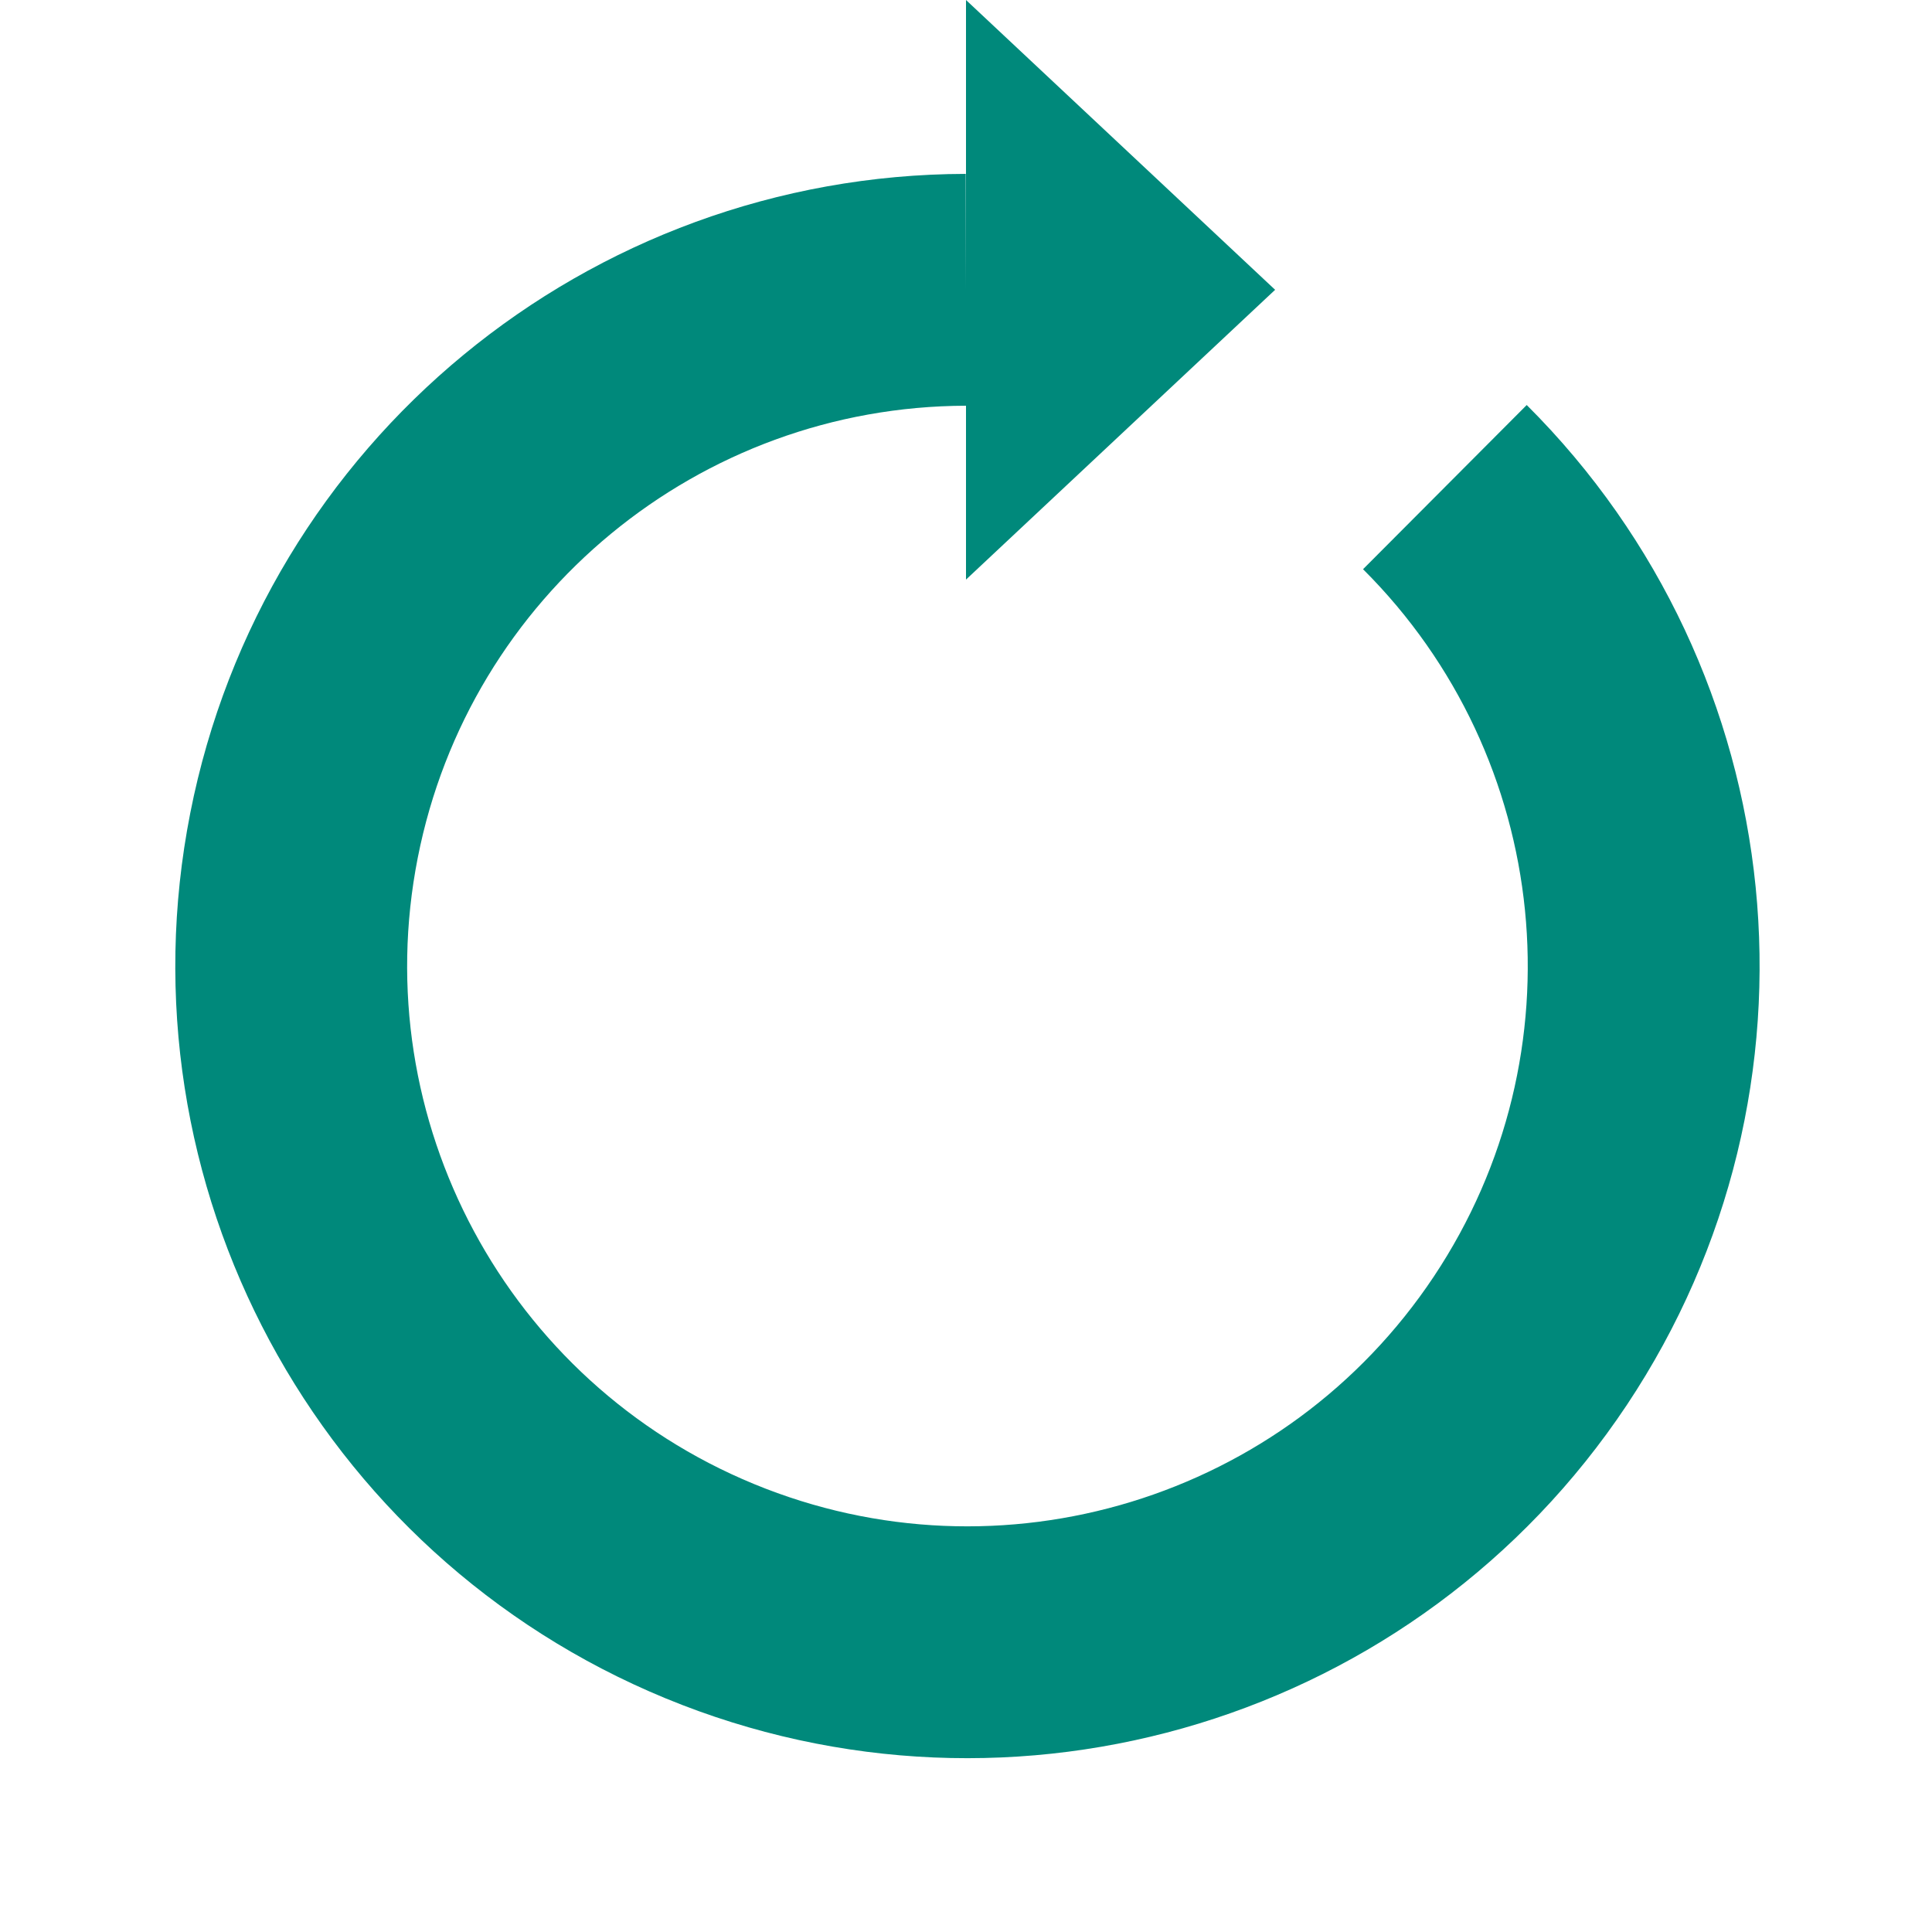
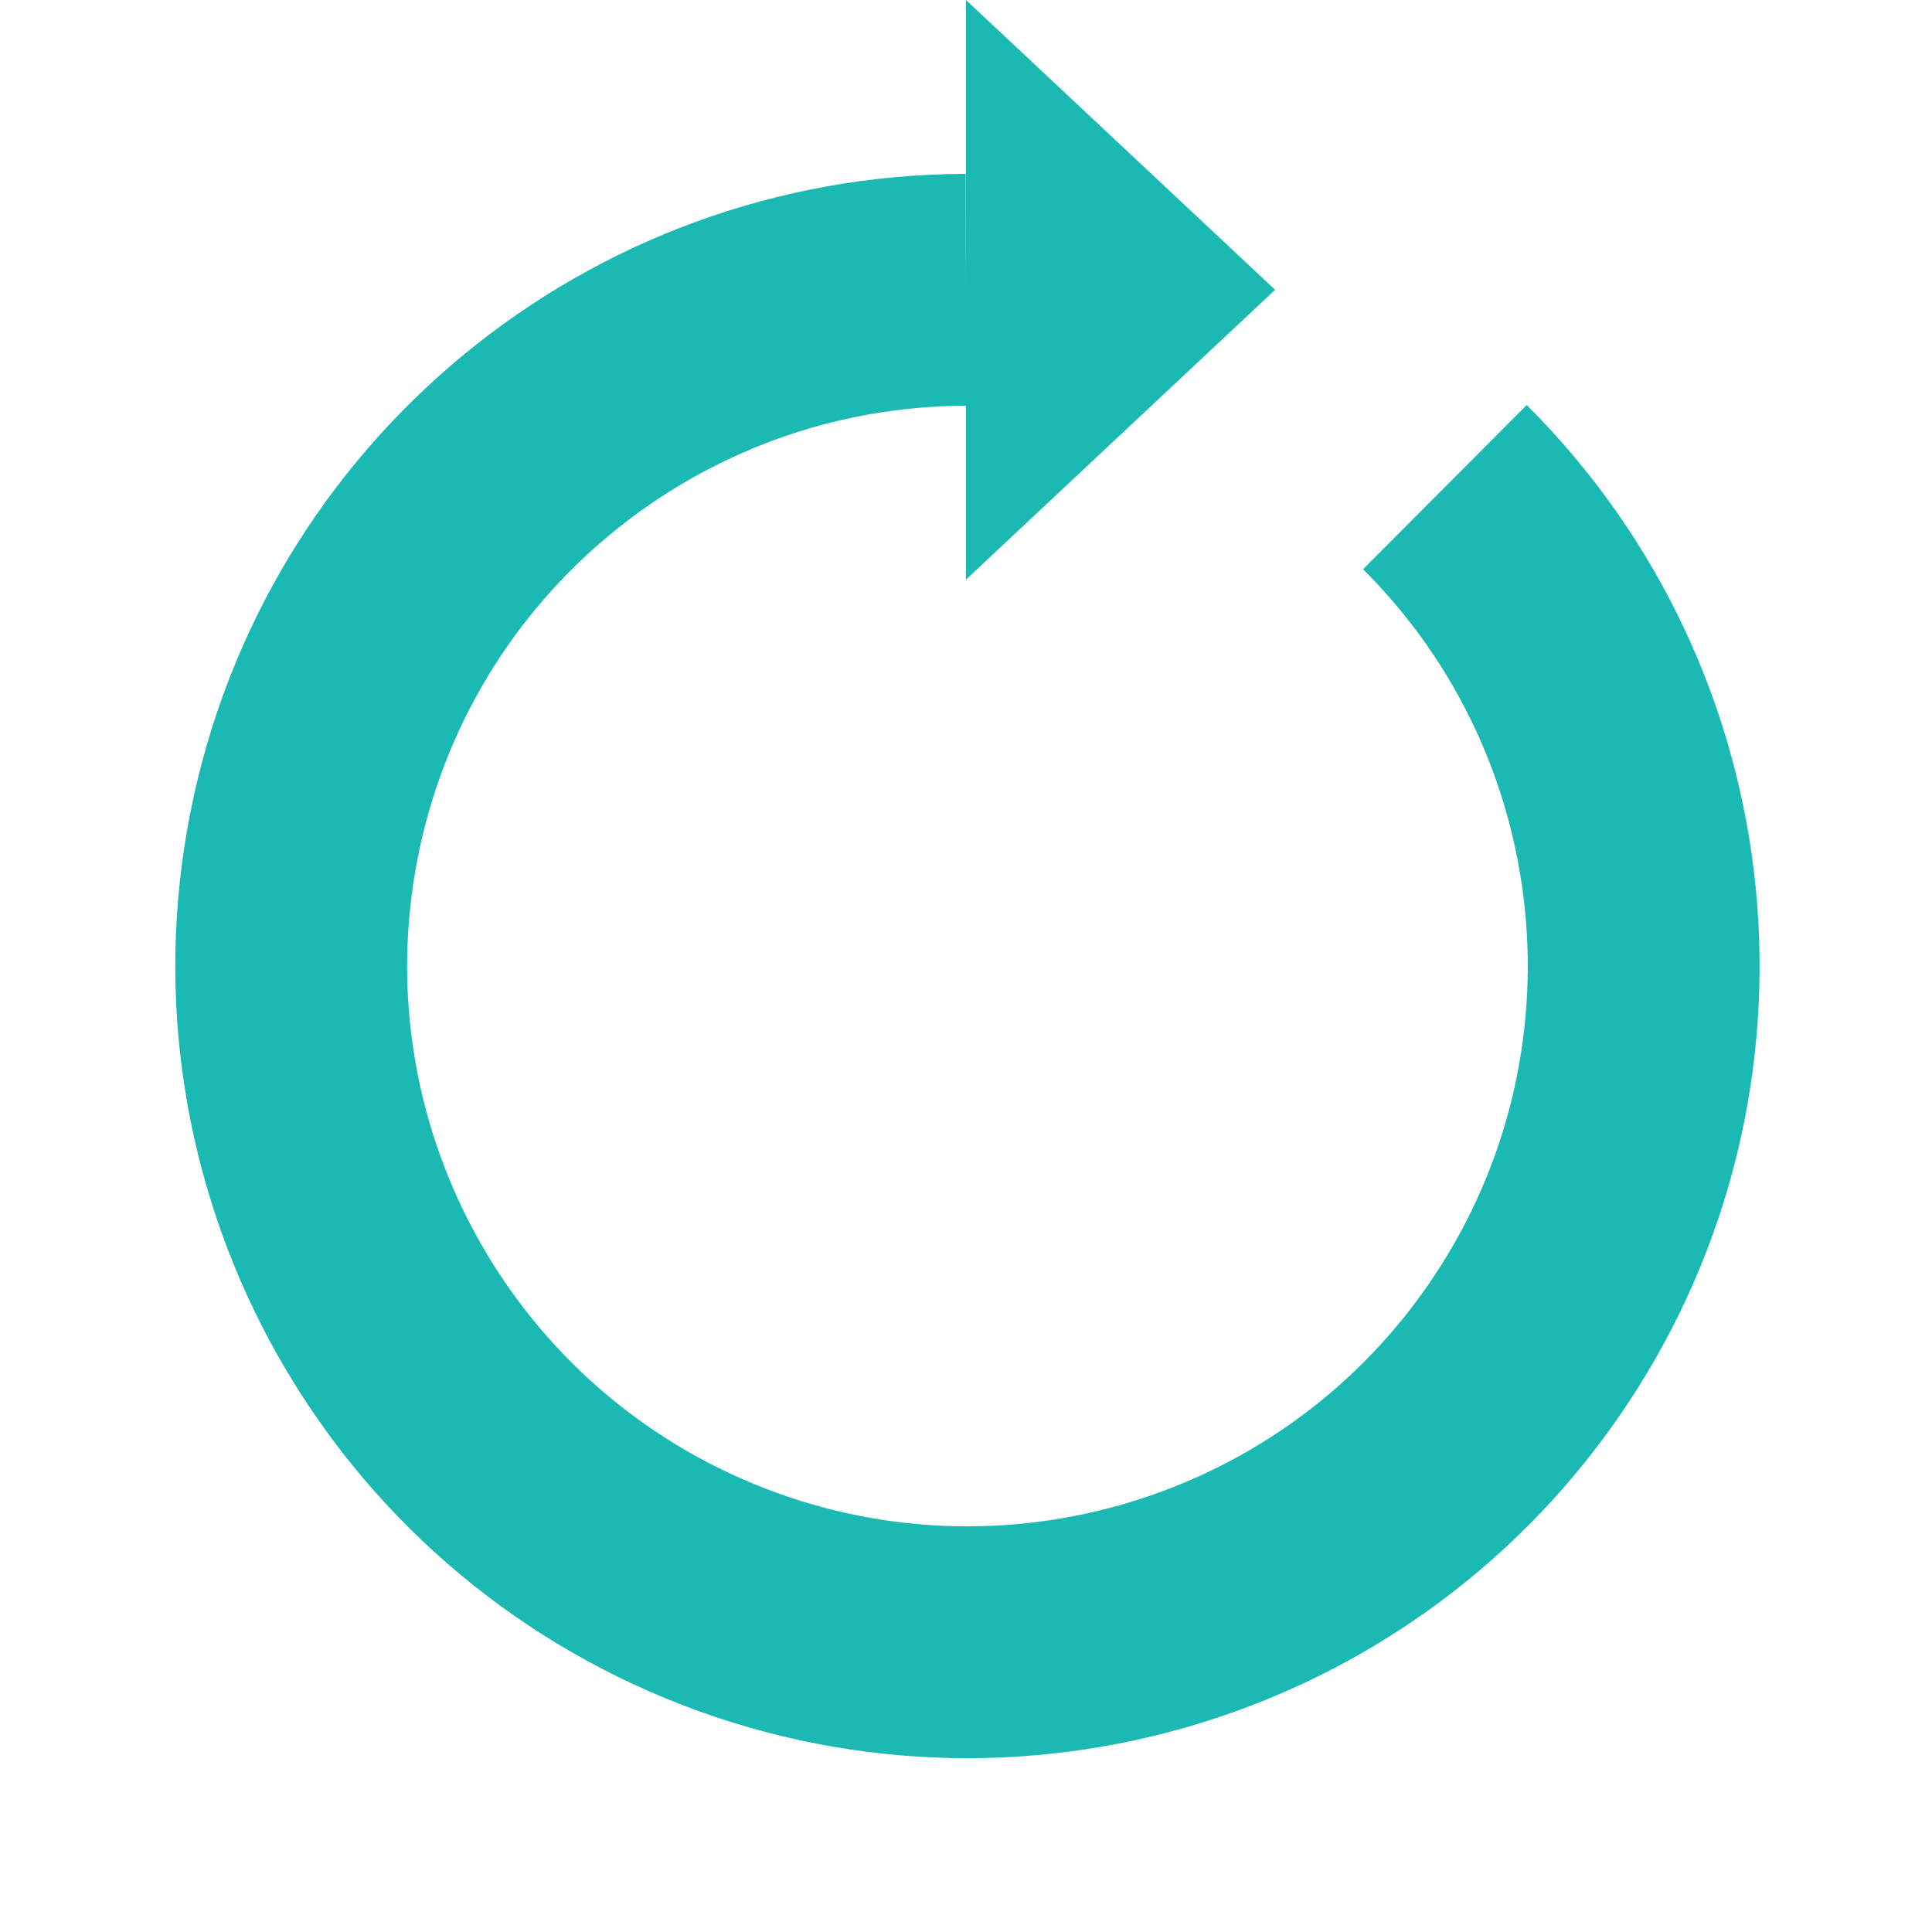
- <svg xmlns="http://www.w3.org/2000/svg" width="120px" height="120px" viewBox="0 0 100 100" preserveAspectRatio="xMidYMid" class="uil-reload">
+ <svg xmlns="http://www.w3.org/2000/svg" width="200px" height="200px" viewBox="0 0 100 100" preserveAspectRatio="xMidYMid" class="uil-reload">
  <rect x="0" y="0" width="100" height="100" fill="none" class="bk" />
  <g>
-     <path d="M50 15A35 35 0 1 0 74.787 25.213" fill="none" stroke="#00897b" stroke-width="12px" />
-     <path d="M50 0L50 30L66 15L50 0" fill="#00897b" />
+     <path d="M50 15A35 35 0 1 0 74.787 25.213" fill="none" stroke="#1bb9b4" stroke-width="12px" />
+     <path d="M50 0L50 30L66 15L50 0" fill="#1bb9b4" />
    <animateTransform attributeName="transform" type="rotate" from="0 50 50" to="360 50 50" dur="1s" repeatCount="indefinite" />
  </g>
</svg>
